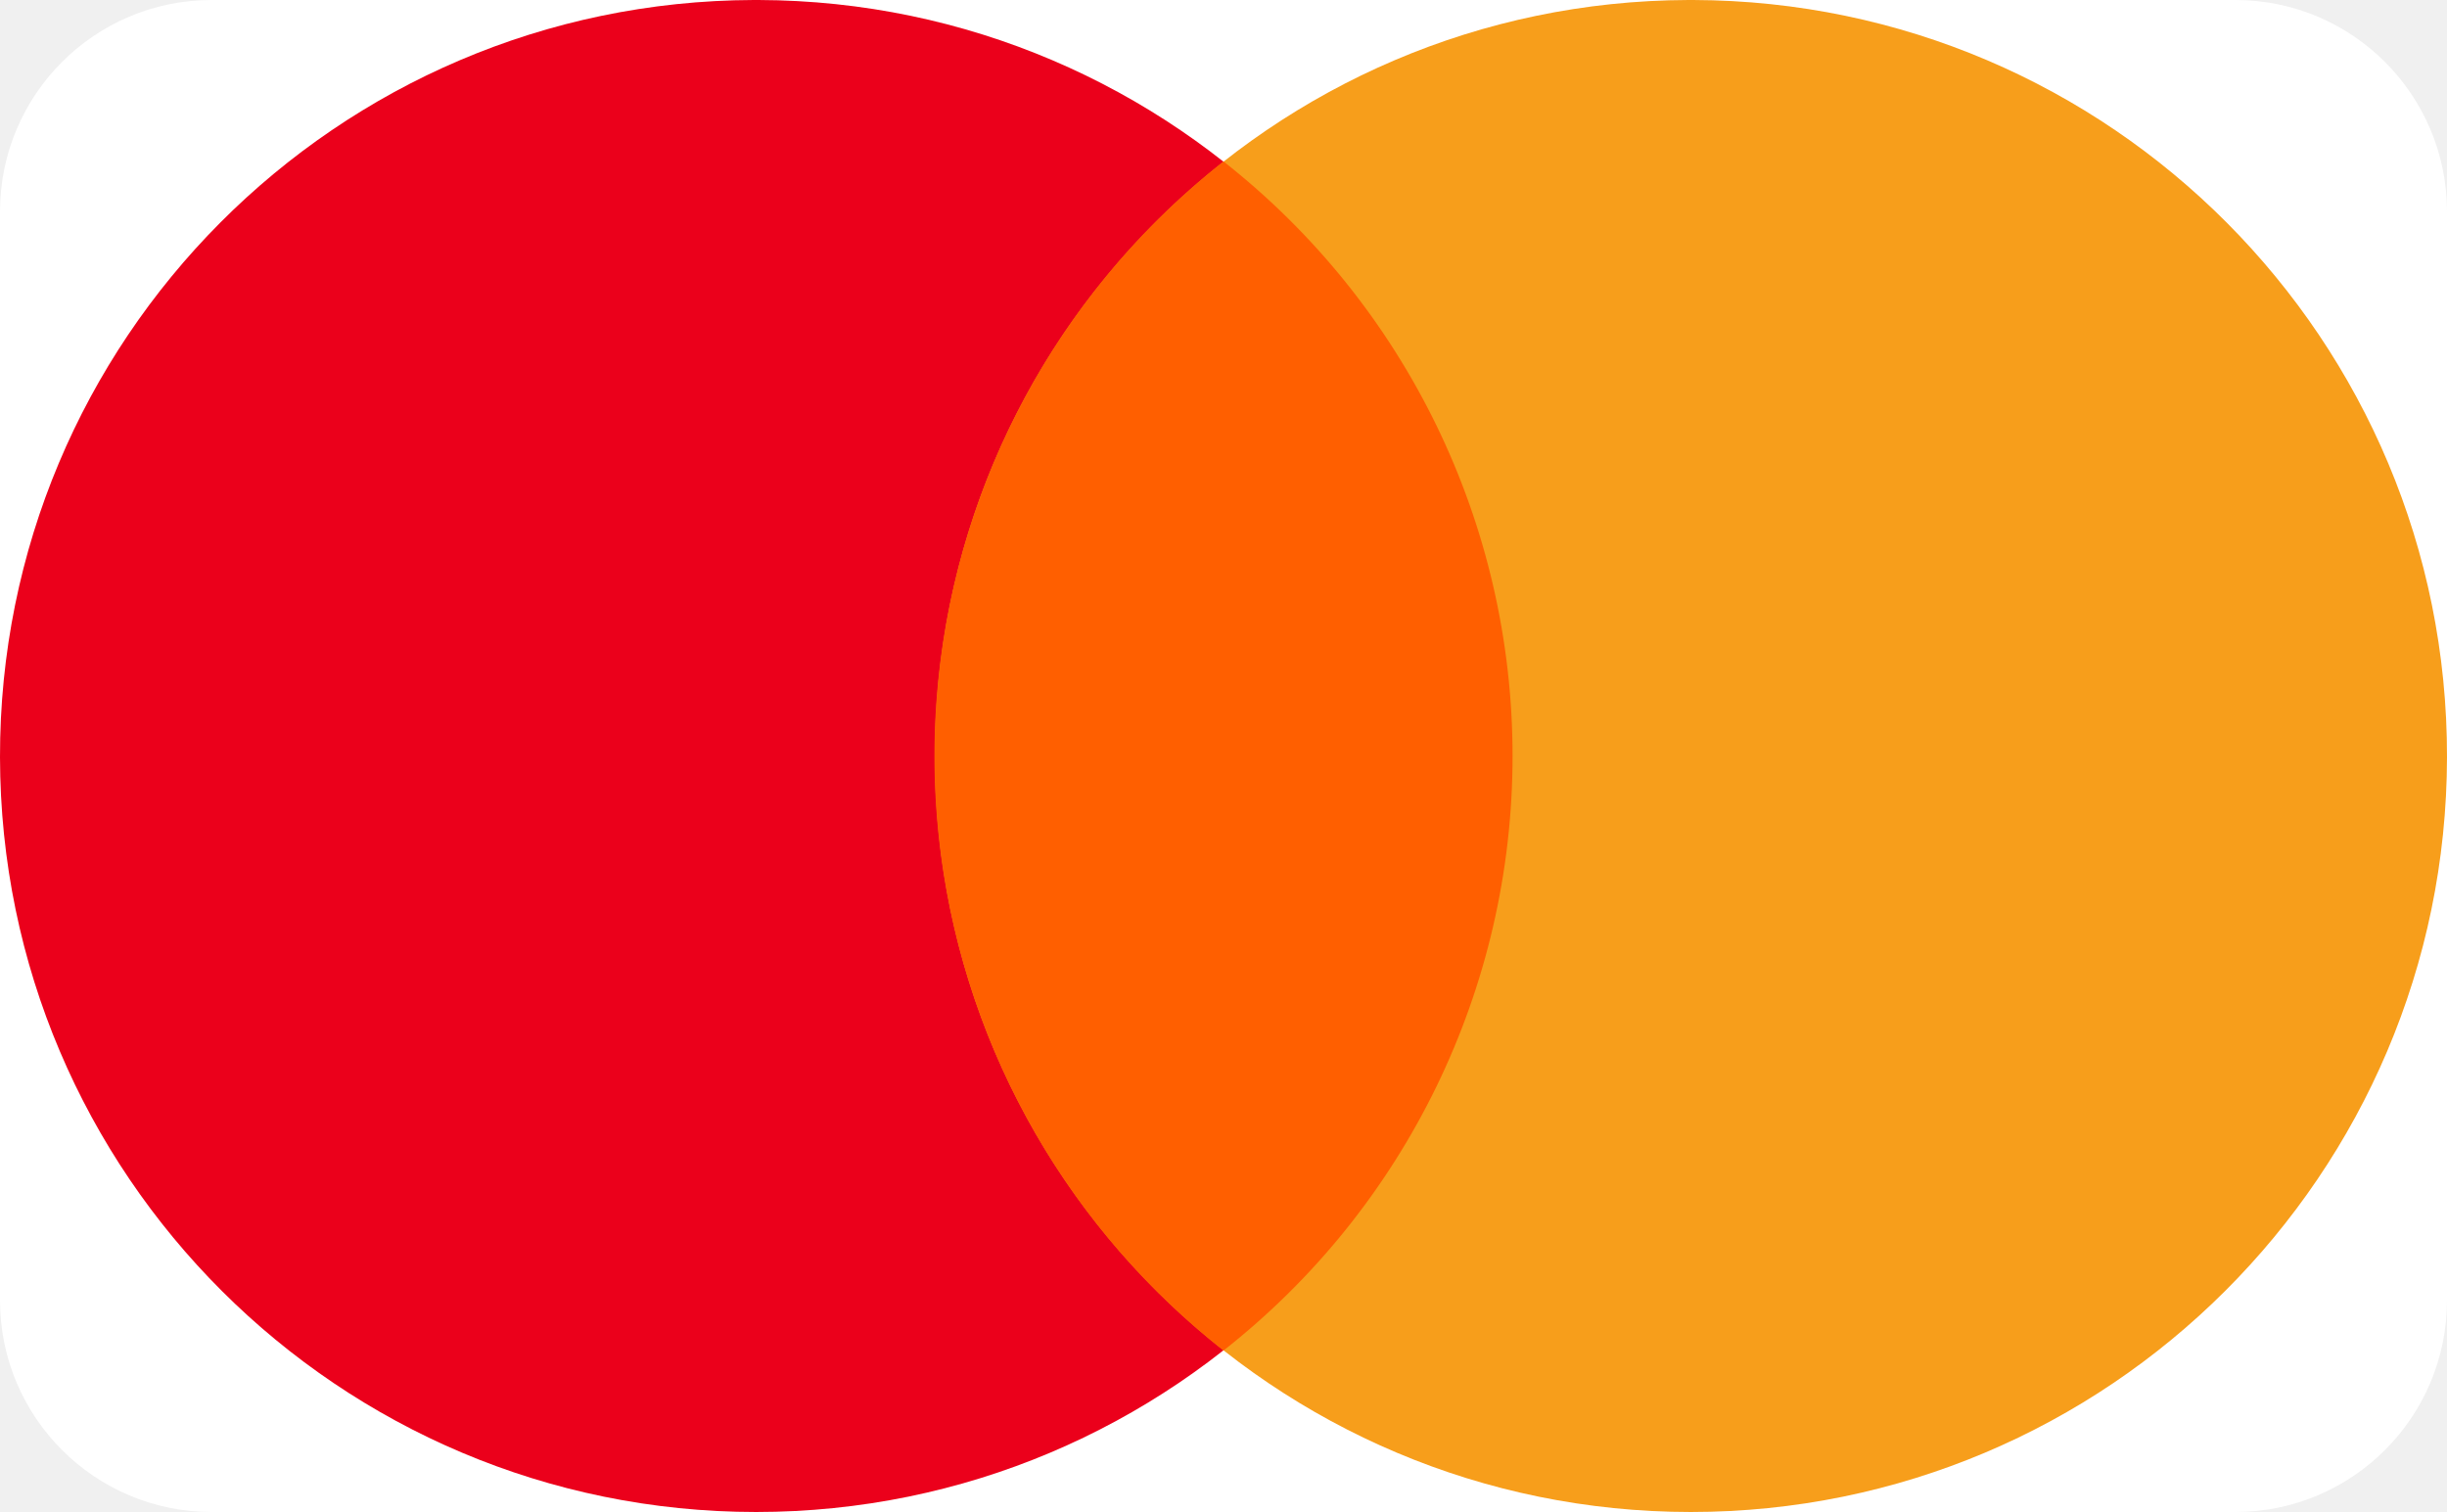
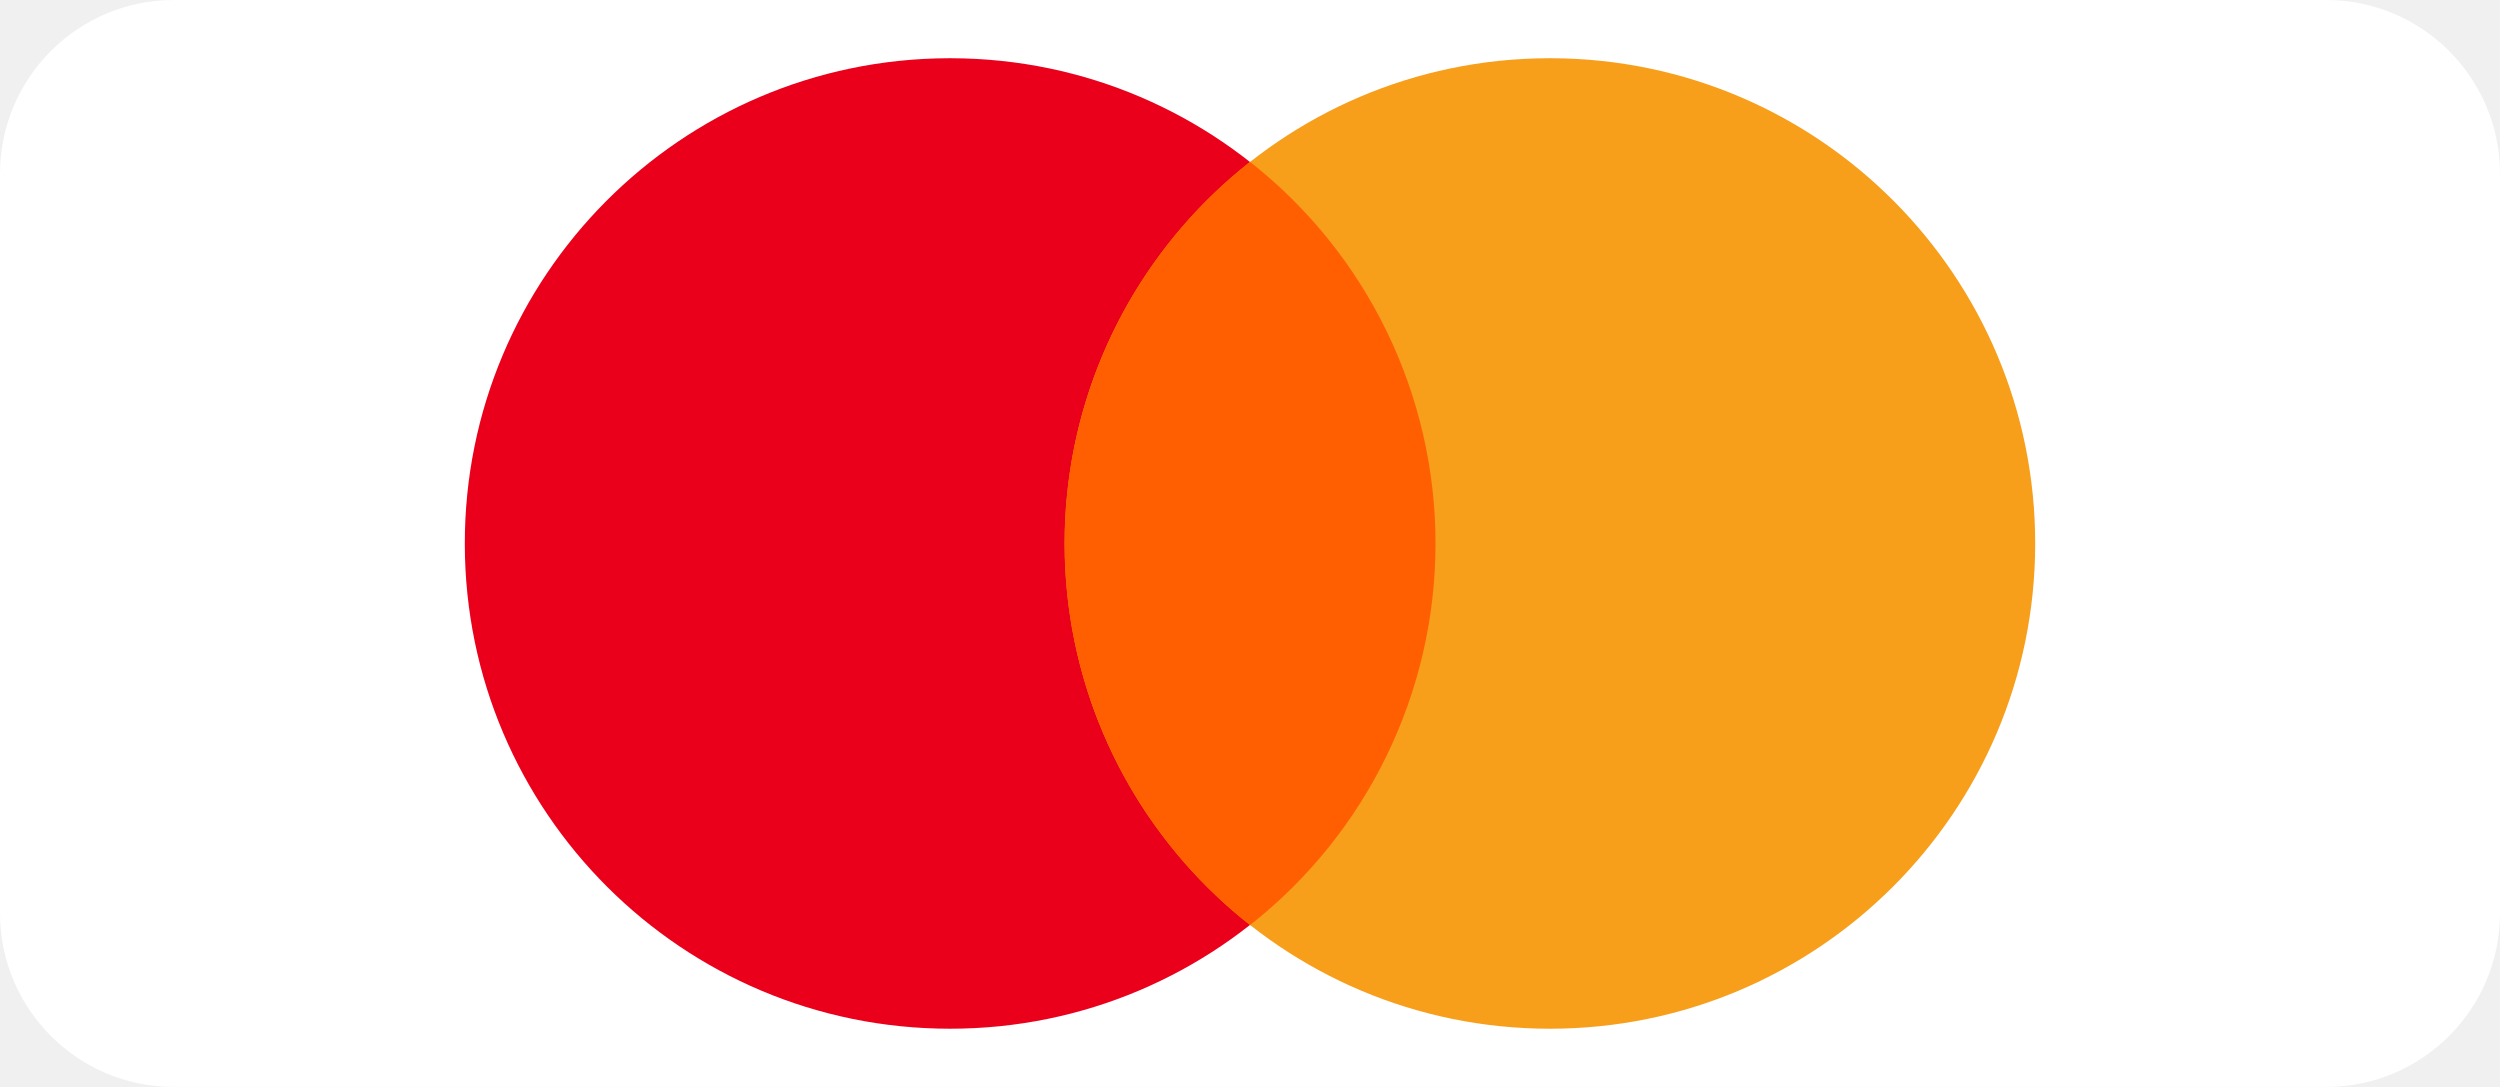
- <svg xmlns="http://www.w3.org/2000/svg" height="618" width="1000">
-   <rect data-tile="1" x="0" y="0" width="1000" height="618" rx="86.52" fill="#ffffff" />
+ <svg xmlns="http://www.w3.org/2000/svg" viewBox="-295.984 -37.08 1591.97 692.16">
+   <rect data-tile="1" x="-295.984" y="-37.08" width="1591.97" height="692.16" rx="110.75" fill="#ffffff" />
  <path fill="#EB001B" d="m308,0a309,309 0 1,0 2,0z" />
  <path fill="#F79E1B" d="m690,0a309,309 0 1,0 2,0z" />
  <path fill="#FF5F00" d="m500,66a309,309 0 0,0 0,486 309,309 0 0,0 0-486" />
</svg>
